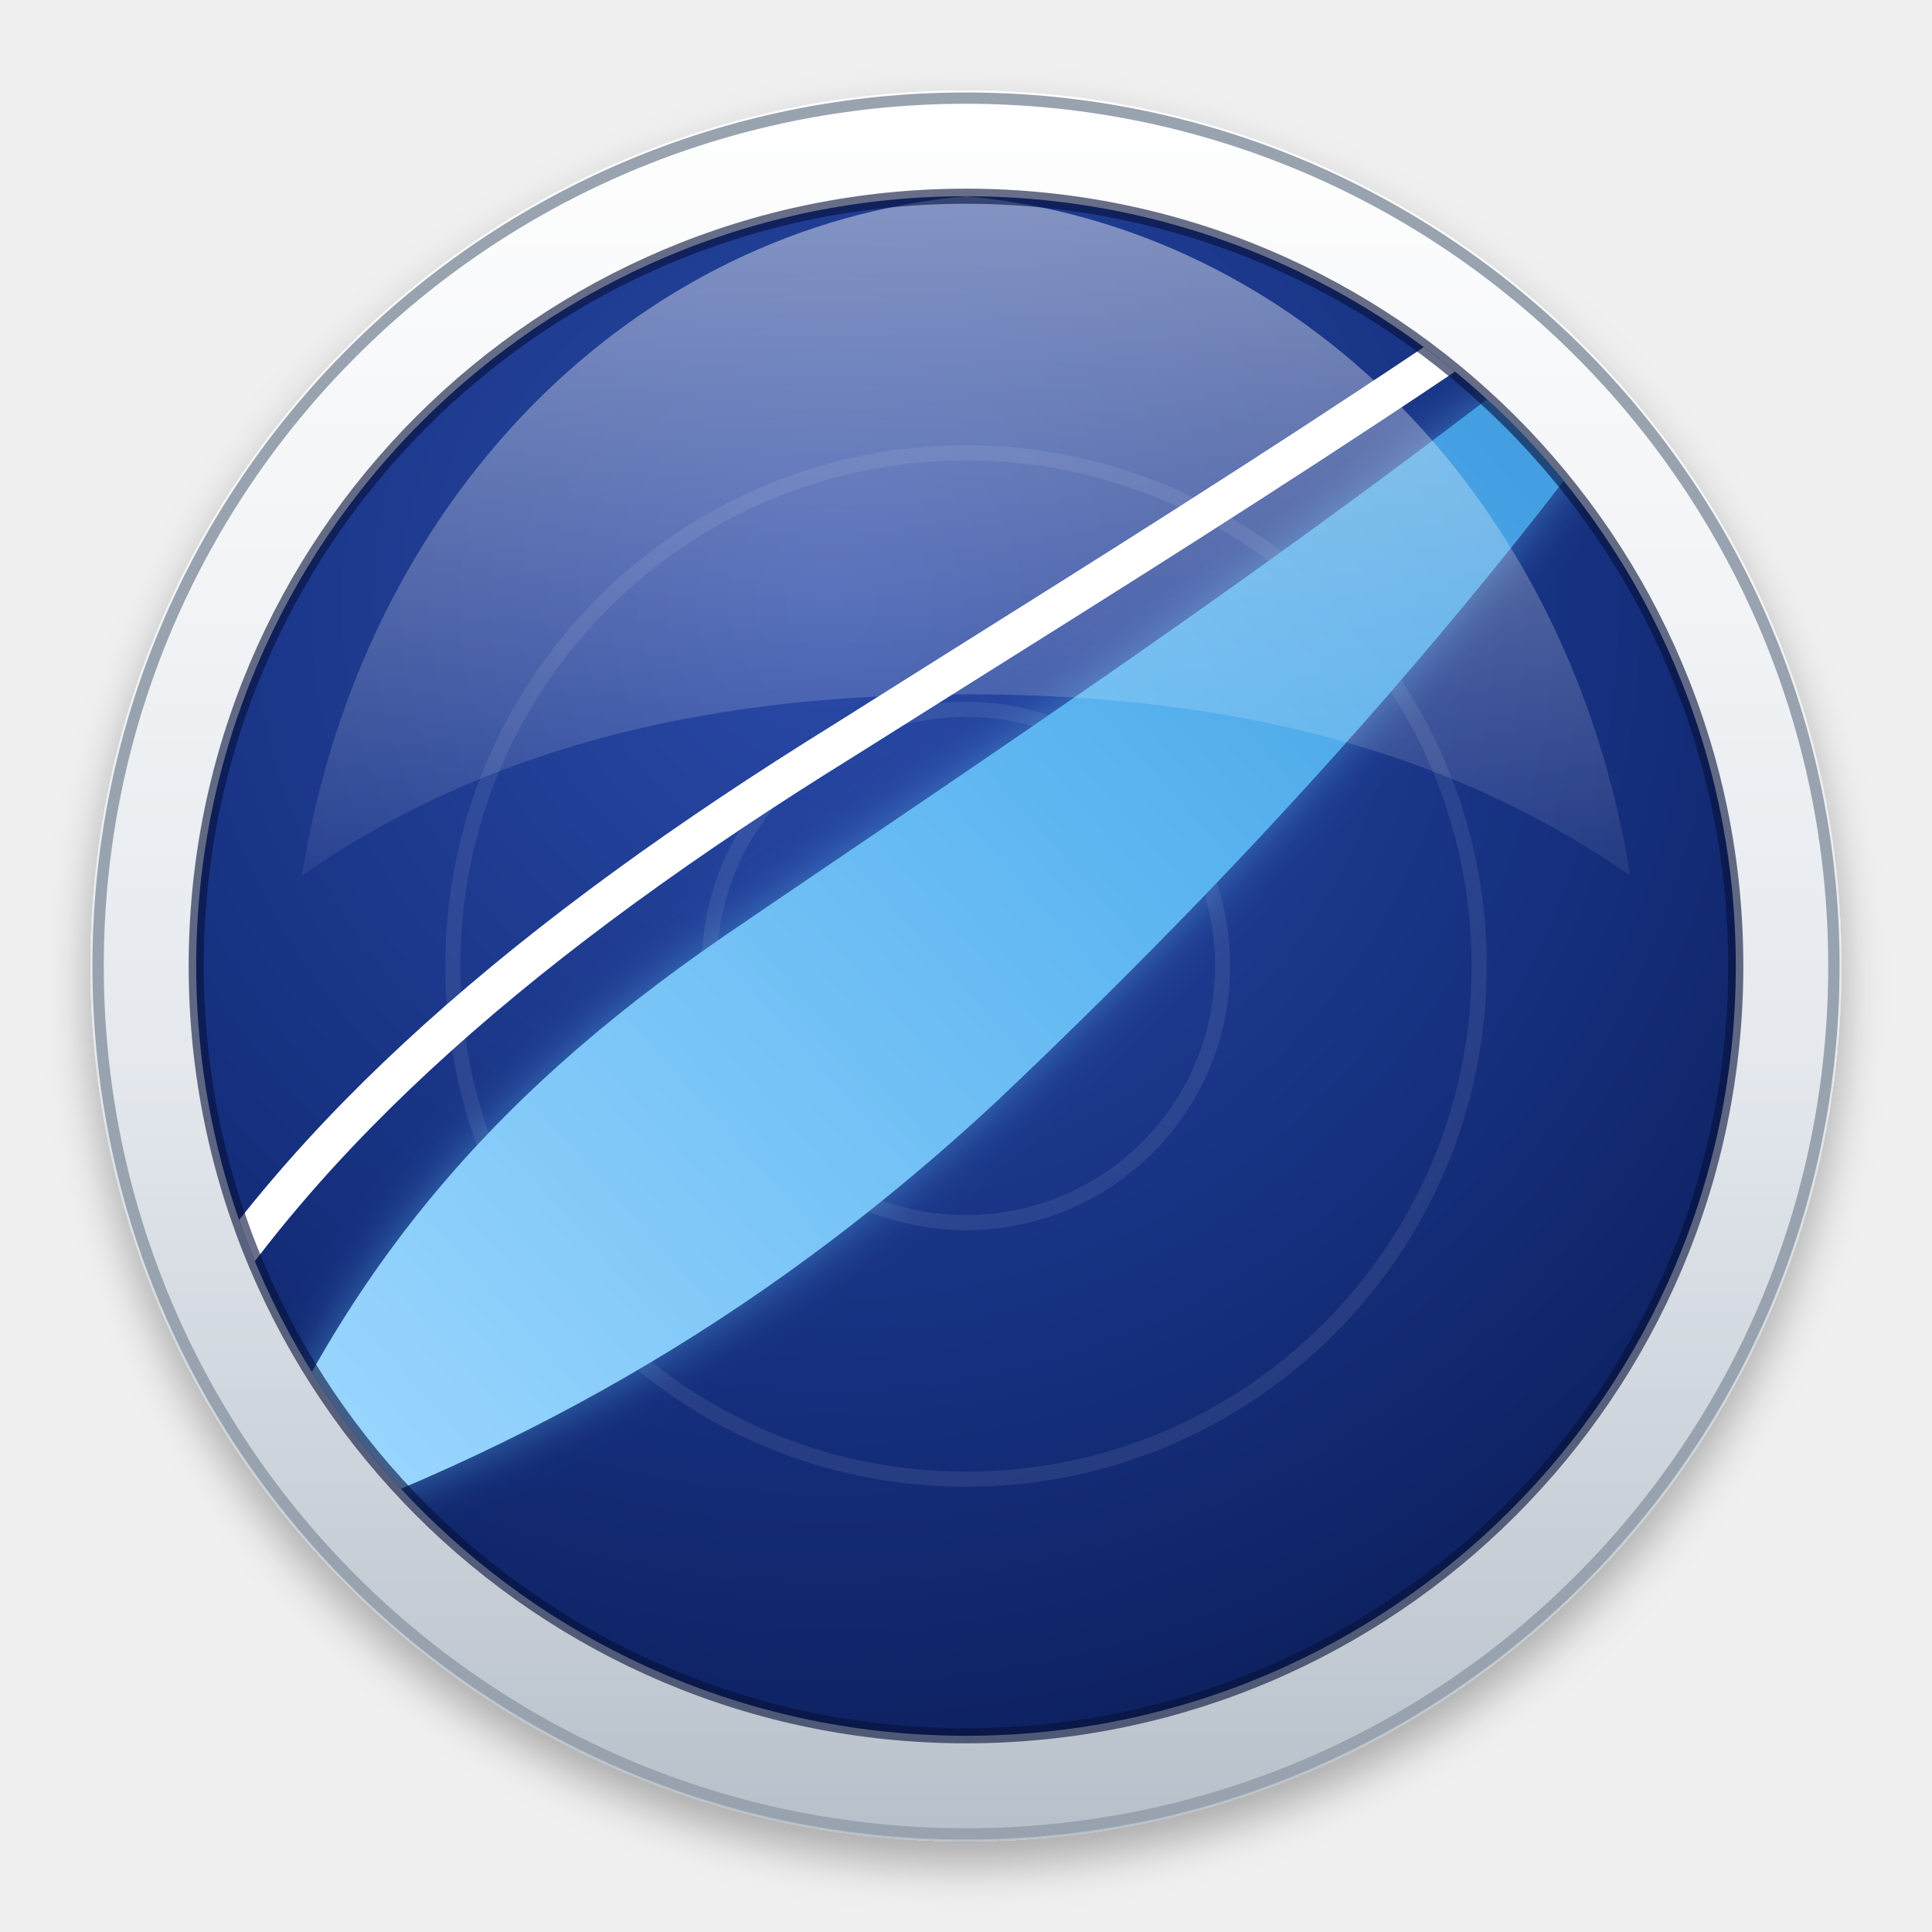
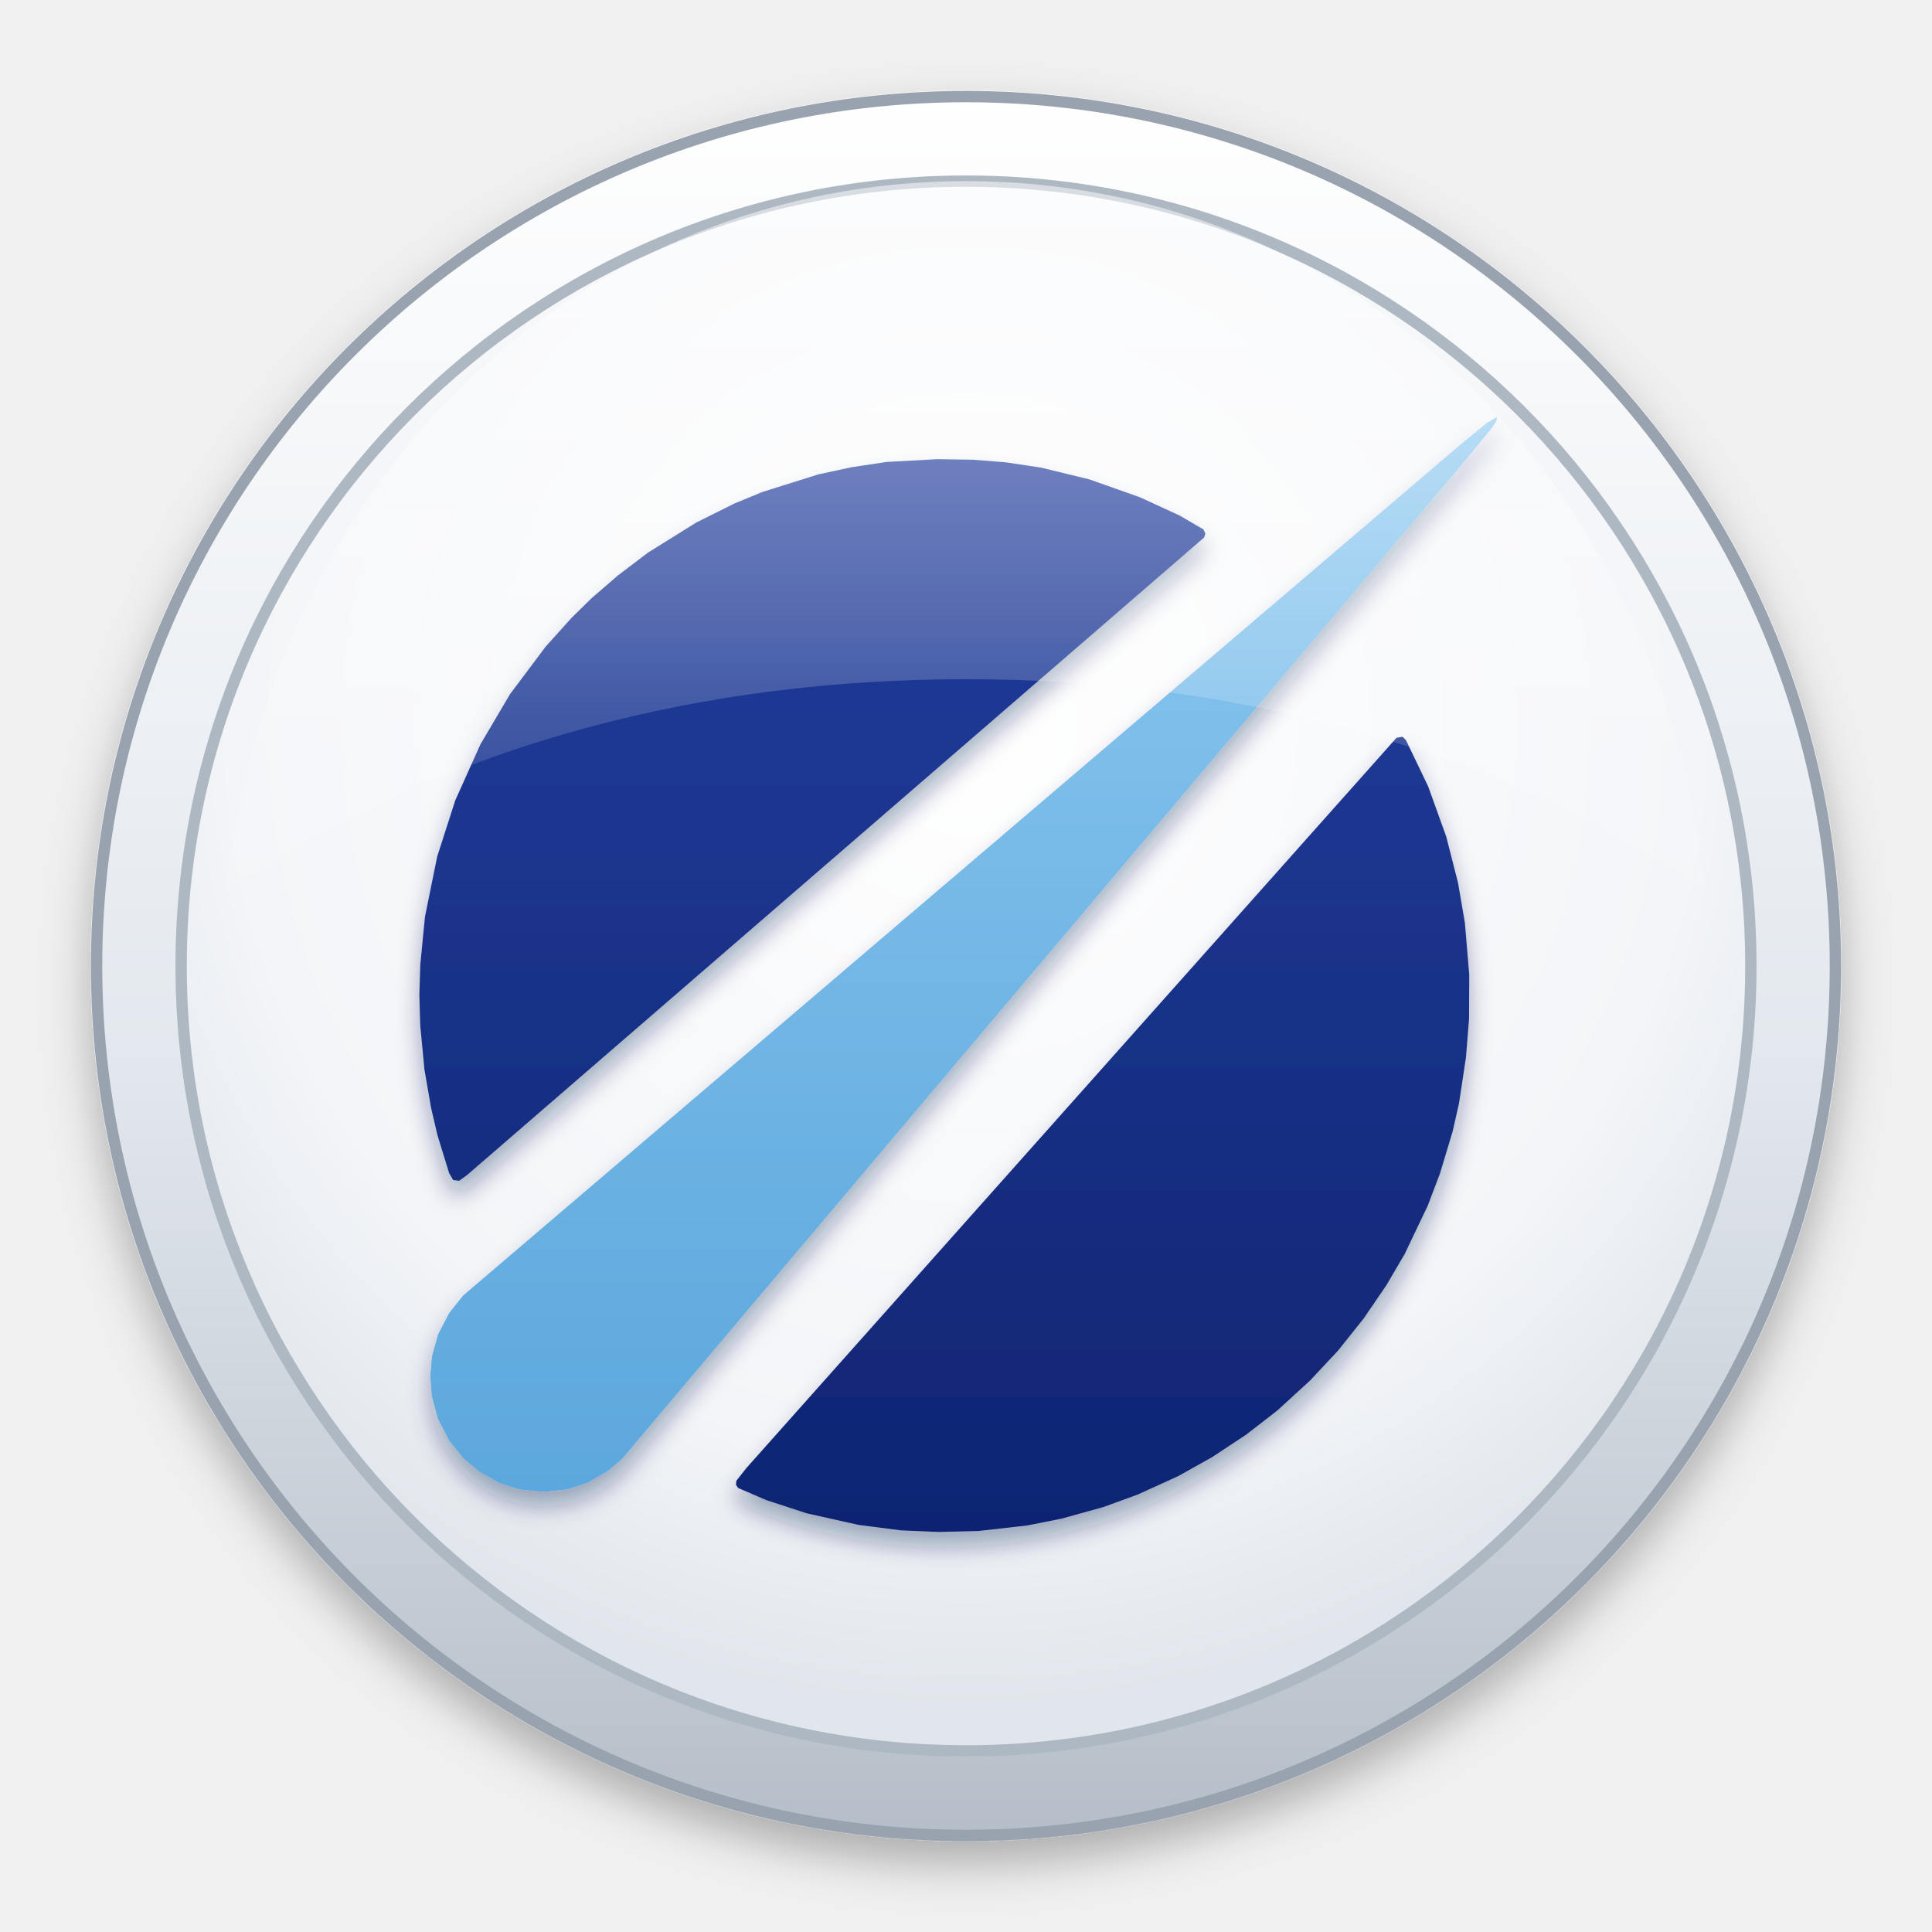
<svg xmlns="http://www.w3.org/2000/svg" width="256" height="256" viewBox="0 0 256 256">
  <defs>
    <linearGradient id="ring" x1="0" y1="12" x2="0" y2="244" gradientUnits="userSpaceOnUse">
      <stop offset="0" stop-color="#FFFFFF" />
-       <stop offset="0.55" stop-color="#E5E9EE" />
-       <stop offset="1" stop-color="#B7C0CA" />
+       <stop offset="0.55" stop-color="#E3E8EE" />
+       <stop offset="1" stop-color="#B5BEC8" />
    </linearGradient>
-     <radialGradient id="navy" cx="110" cy="80" r="170" gradientUnits="userSpaceOnUse">
-       <stop offset="0" stop-color="#2A4AA8" />
-       <stop offset="0.6" stop-color="#16307F" />
-       <stop offset="1" stop-color="#0B1D57" />
+     <radialGradient id="face" cx="128" cy="96" r="130" gradientUnits="userSpaceOnUse">
+       <stop offset="0" stop-color="#FFFFFF" />
+       <stop offset="0.75" stop-color="#F3F5F8" />
+       <stop offset="1" stop-color="#E1E6EC" />
    </radialGradient>
-     <linearGradient id="streak" x1="40" y1="200" x2="220" y2="40" gradientUnits="userSpaceOnUse">
-       <stop offset="0" stop-color="#9ED8FF" />
-       <stop offset="0.6" stop-color="#5AB4F0" />
-       <stop offset="1" stop-color="#3A96DC" />
+     <linearGradient id="navy" x1="0" y1="118" x2="0" y2="306" gradientUnits="userSpaceOnUse">
+       <stop offset="0" stop-color="#2440A0" />
+       <stop offset="1" stop-color="#0F2472" />
    </linearGradient>
-     <linearGradient id="gloss" x1="0" y1="26" x2="0" y2="130" gradientUnits="userSpaceOnUse">
-       <stop offset="0" stop-color="#fff" stop-opacity="0.45" />
+     <linearGradient id="light" x1="0" y1="118" x2="0" y2="306" gradientUnits="userSpaceOnUse">
+       <stop offset="0" stop-color="#8CC8F0" />
+       <stop offset="1" stop-color="#5AA6DC" />
+     </linearGradient>
+     <linearGradient id="gloss" x1="0" y1="20" x2="0" y2="128" gradientUnits="userSpaceOnUse">
+       <stop offset="0" stop-color="#fff" stop-opacity="0.55" />
      <stop offset="1" stop-color="#fff" stop-opacity="0" />
    </linearGradient>
-     <clipPath id="c">
-       <circle cx="128" cy="128" r="102" />
-     </clipPath>
    <filter id="ds" x="-20%" y="-20%" width="140%" height="140%">
-       <feDropShadow dx="0" dy="3" stdDeviation="3" flood-color="#000" flood-opacity="0.3" />
+       <feDropShadow dx="0" dy="3" stdDeviation="3" flood-color="#000" flood-opacity="0.28" />
    </filter>
-     <filter id="glow" x="-30%" y="-30%" width="160%" height="160%">
-       <feGaussianBlur stdDeviation="3" />
+     <filter id="lg" x="-20%" y="-20%" width="140%" height="140%">
+       <feDropShadow dx="0" dy="2.507" stdDeviation="1.88" flood-color="#0B1D57" flood-opacity="0.35" />
    </filter>
  </defs>
  <circle cx="128" cy="128" r="116" fill="url(#ring)" filter="url(#ds)" />
-   <circle cx="128" cy="128" r="115" fill="none" stroke="#98A3AF" stroke-width="1.5" />
-   <circle cx="128" cy="128" r="102" fill="url(#navy)" />
-   <g clip-path="url(#c)">
-     <g fill="none" stroke="#fff" stroke-opacity="0.08" stroke-width="2">
-       <circle cx="128" cy="128" r="34" />
-       <circle cx="128" cy="128" r="68" />
-     </g>
-     <path d="M30 206C44 170 64 146 96 124C140 94 186 64 238 20C206 70 170 110 132 146C104 172 72 192 30 206Z" fill="#5AB4F0" opacity="0.5" filter="url(#glow)" />
-     <path d="M30 206C44 170 64 146 96 124C140 94 186 64 238 20C206 70 170 110 132 146C104 172 72 192 30 206Z" fill="url(#streak)" />
-     <path d="M22 180C40 150 70 124 112 98C150 74 196 46 238 14" fill="none" stroke="#fff" stroke-width="5" stroke-linecap="round" />
-     <path d="M40 116C48 66 84 30 128 26C172 30 208 66 216 116C190 98 160 92 128 92C96 92 66 98 40 116Z" fill="url(#gloss)" />
+   <circle cx="128" cy="128" r="115.2" fill="none" stroke="#98A3AF" stroke-width="1.5" />
+   <circle cx="128" cy="128" r="104" fill="url(#face)" />
+   <circle cx="128" cy="128" r="104" fill="none" stroke="#AEB8C3" stroke-width="1.5" />
+   <g transform="translate(128 128) scale(0.7978723) translate(-219 -212)" filter="url(#lg)">
+     <path d="M214.17 127.83L205.83 128.29L199.98 129.17L194.50 130.35L185.17 133.28L180.50 135.21L174.17 138.37L166.17 143.36L161.17 147.16L156.83 150.91L153.50 154.17L149.17 158.99L143.29 166.83L138.37 175.17L134.18 184.50L131.18 193.83L129.15 203.83L128.37 211.83L128.22 216.83L128.36 221.83L129.06 229.17L130.17 235.58L131.25 240.17L133.17 246.41L133.83 247.54L134.83 247.67L136.17 246.69L258.55 140.83L258.75 140.17L258.44 139.50L254.50 137.20L247.92 134.17L239.50 131.19L231.50 129.24L225.50 128.34L220.17 127.92ZM290.50 174.10L182.50 295.41L180.86 297.50L180.80 298.17L181.17 298.69L185.83 300.70L192.50 302.88L201.17 304.82L208.17 305.72L214.50 305.99L221.05 305.83L229.17 304.91L234.83 303.79L241.83 301.85L247.50 299.78L254.17 296.75L259.83 293.59L265.50 289.85L270.69 285.83L276.15 280.83L280.82 275.83L285.07 270.50L288.83 264.99L291.85 259.83L295.67 251.83L297.70 246.50L299.81 239.50L300.87 234.83L302.03 227.17L302.54 220.83L302.58 213.50L301.85 204.83L300.71 198.17L298.75 190.50L295.75 182.17L292.07 174.50L291.50 173.93Z" fill="url(#navy)" />
+     <path d="M307.17 120.81L305.50 121.81L301.17 125.36L135.50 266.71L133.17 269.62L131.34 273.17L130.31 276.83L130.04 280.17L130.30 283.50L131.31 287.17L133.19 290.83L135.61 293.83L138.17 295.98L141.50 297.86L144.83 298.93L148.83 299.32L152.83 298.91L156.10 297.83L159.50 295.88L161.90 293.83L301.53 128.50L306.20 122.83L307.09 121.50Z" fill="url(#light)" />
  </g>
-   <circle cx="128" cy="128" r="102" fill="none" stroke="#06103A" stroke-opacity="0.6" stroke-width="2" />
+   <path d="M30 118C36 62 78 24 128 24C178 24 220 62 226 118C196 98 162 90 128 90C94 90 60 98 30 118Z" fill="url(#gloss)" />
</svg>
